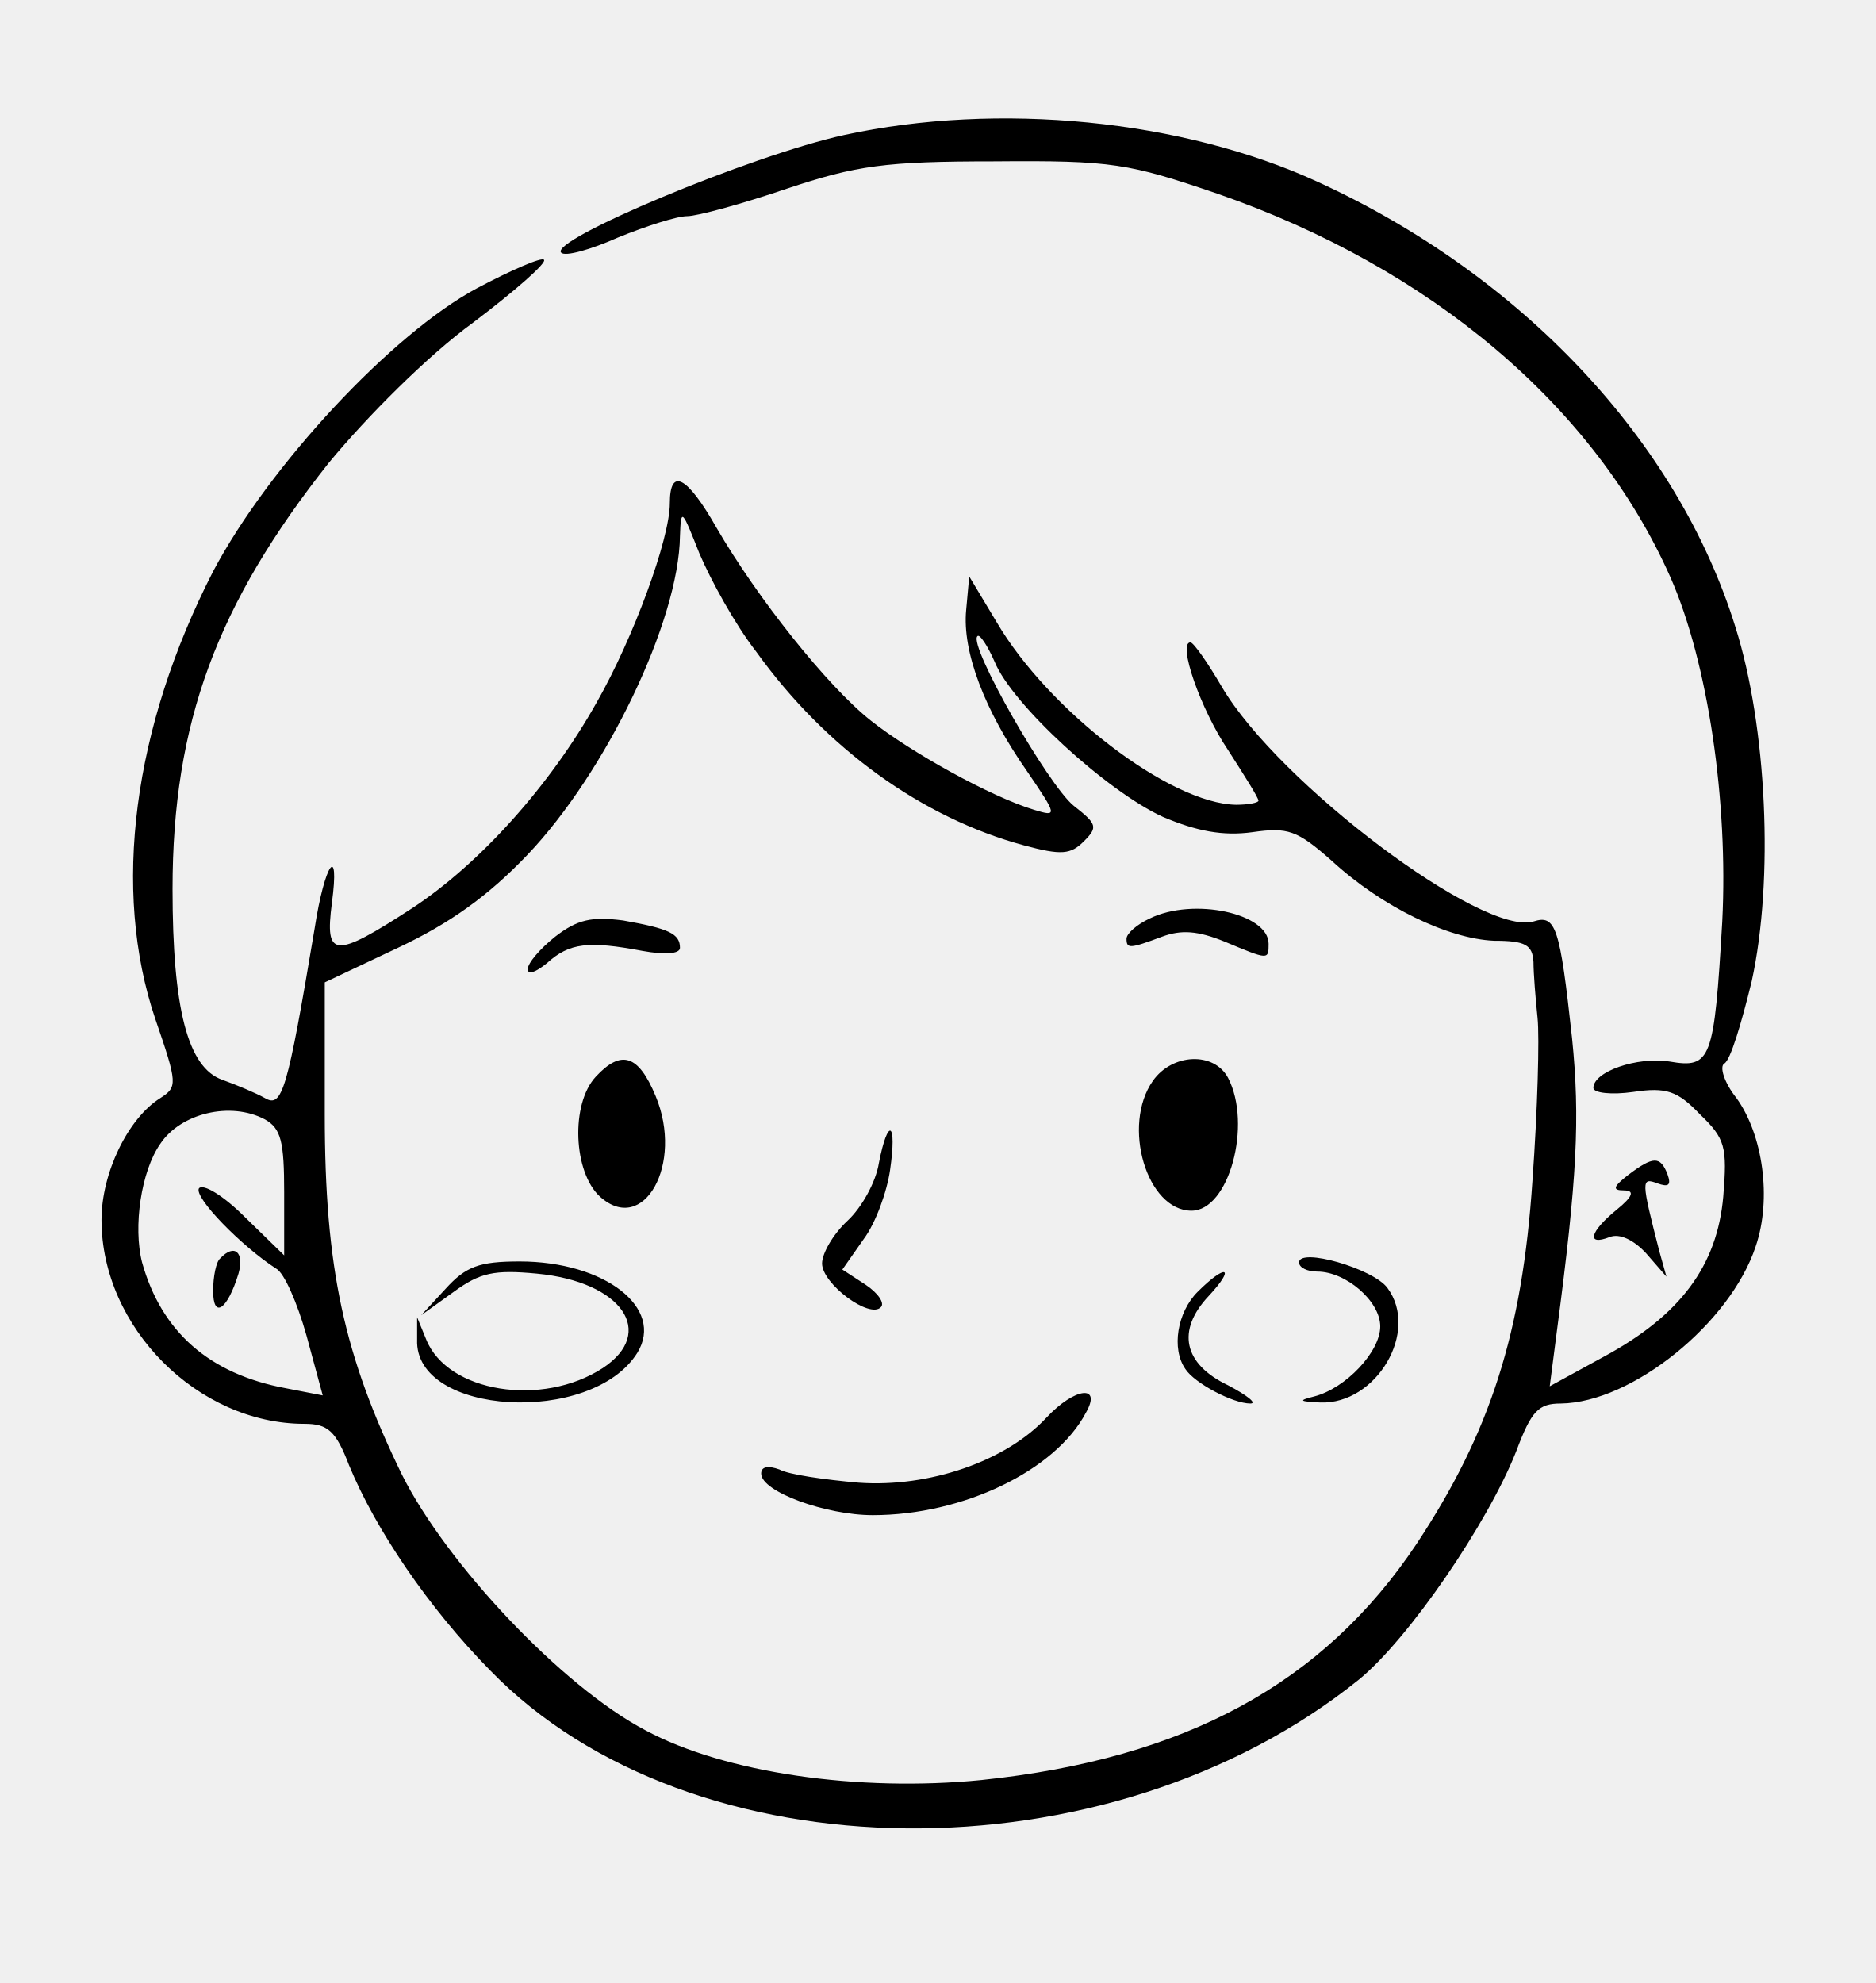
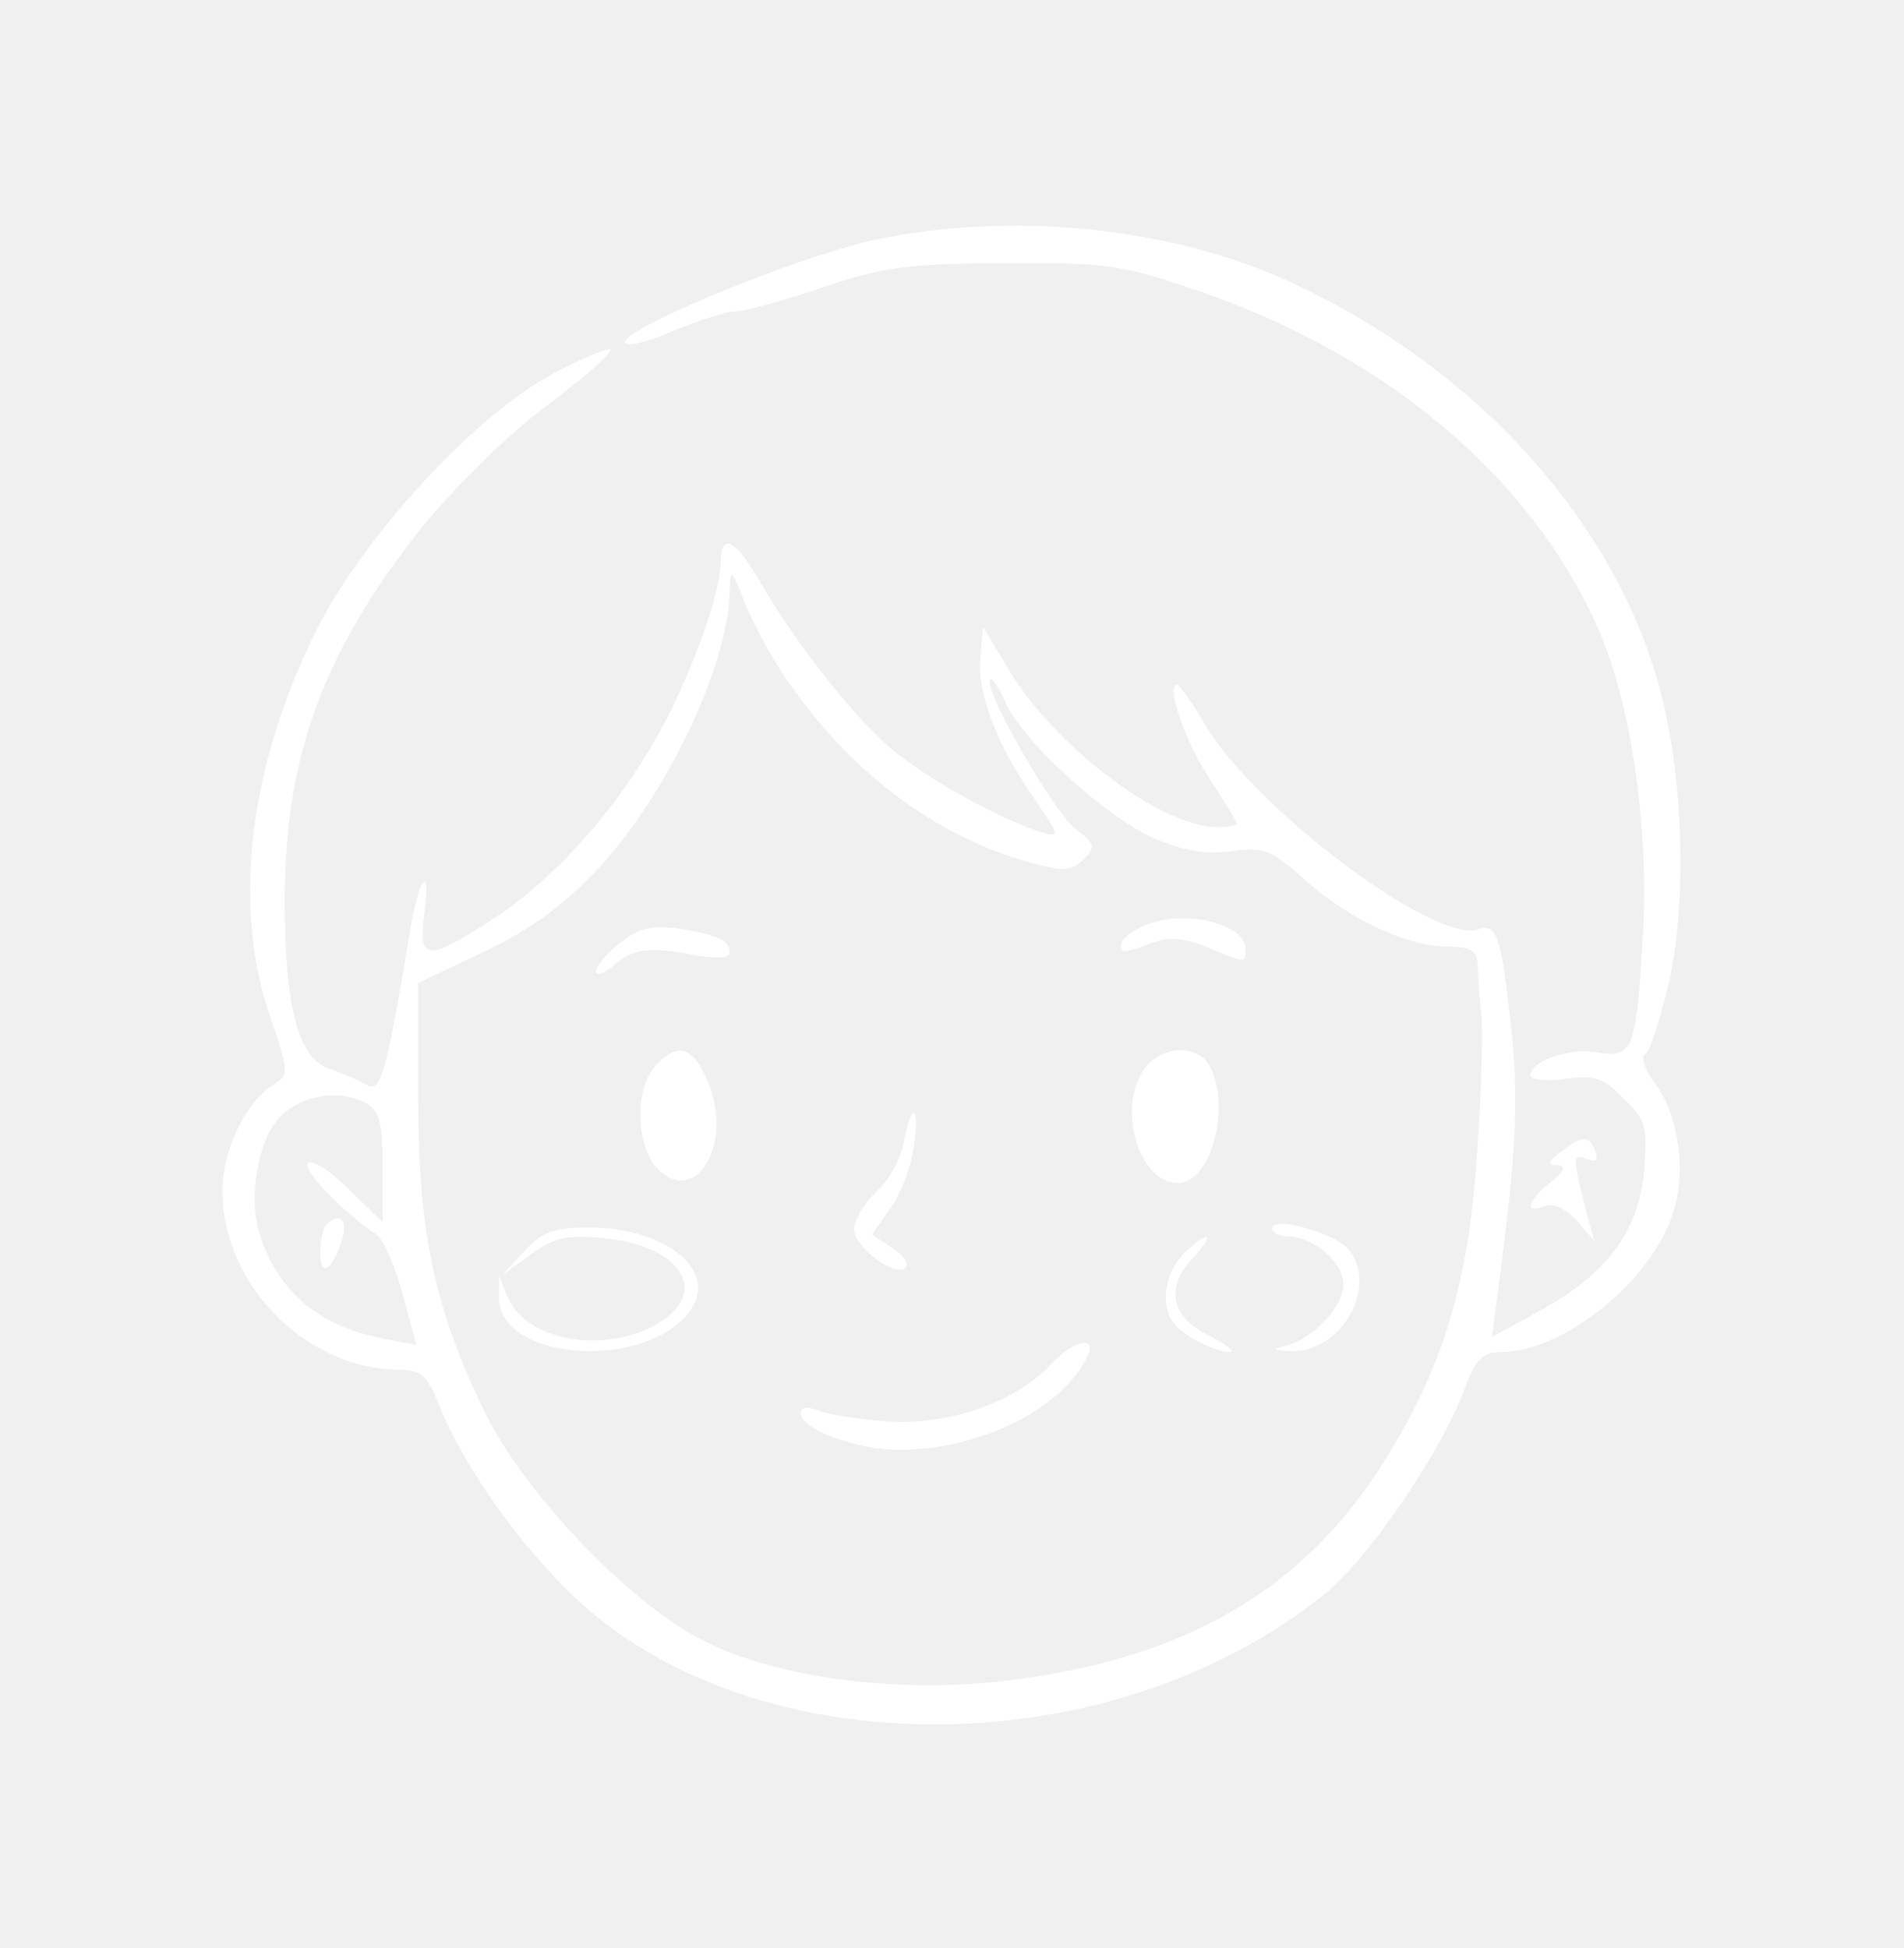
- <svg xmlns="http://www.w3.org/2000/svg" viewBox="17 15.7 184.8 195.4" fill="none">
-   <g transform="translate(0,223) scale(0.1,-0.1)" fill="currentColor" stroke="none">
-     <path d="M1002 1940 c-92 -20 -292 -104 -279 -116 4 -4 29 3 56 15 27 11 58 21 68 21 10 0 54 12 98 27 69 23 97 27 205 27 116 1 132 -2 220 -32 210 -73 371 -209 446 -378 37 -84 57 -221 51 -339 -8 -137 -11 -145 -52 -138 -32 5 -75 -10 -75 -26 0 -5 18 -7 39 -4 33 5 44 1 66 -22 25 -24 27 -32 23 -81 -6 -68 -42 -117 -118 -158 l-53 -29 7 54 c20 151 23 210 15 289 -12 110 -16 122 -38 115 -50 -15 -251 136 -307 231 -14 24 -28 44 -31 44 -13 0 10 -66 37 -106 16 -25 30 -47 30 -50 0 -2 -10 -4 -22 -4 -65 1 -185 93 -236 180 l-27 45 -3 -33 c-4 -41 18 -99 60 -159 30 -44 30 -45 7 -38 -43 13 -122 57 -161 88 -43 34 -112 121 -152 190 -29 51 -46 60 -46 24 0 -35 -36 -133 -72 -196 -46 -82 -115 -159 -182 -203 -77 -50 -86 -49 -79 5 8 60 -7 40 -17 -25 -27 -161 -32 -177 -49 -167 -9 5 -28 13 -42 18 -34 12 -49 70 -49 188 0 164 44 281 154 420 38 46 98 106 142 138 41 31 73 59 70 62 -2 3 -32 -10 -66 -28 -84 -45 -205 -175 -260 -279 -79 -154 -100 -314 -57 -441 22 -64 22 -67 5 -78 -32 -20 -58 -74 -58 -120 0 -106 95 -201 200 -201 23 0 31 -7 44 -41 26 -63 78 -140 139 -202 198 -204 609 -208 856 -9 49 40 127 154 155 225 15 40 22 47 44 47 70 1 167 79 192 155 16 47 7 110 -19 146 -12 15 -17 31 -12 34 6 3 17 40 27 81 22 100 15 251 -16 349 -57 184 -211 347 -412 439 -133 61 -314 79 -466 46z m-87 -509 c69 -96 164 -164 264 -191 37 -10 46 -9 59 4 14 14 13 17 -10 35 -25 20 -104 158 -95 167 2 3 10 -9 17 -25 17 -42 111 -128 166 -153 33 -14 59 -19 88 -15 35 5 44 2 78 -28 50 -46 115 -77 160 -79 31 0 38 -4 39 -21 0 -11 2 -36 4 -55 2 -19 0 -91 -5 -160 -10 -151 -42 -249 -114 -358 -92 -138 -228 -212 -429 -233 -121 -12 -253 7 -331 49 -82 43 -196 164 -240 252 -57 117 -76 203 -76 355 l0 130 72 34 c51 24 89 51 128 92 77 81 149 230 150 314 1 28 2 26 19 -17 11 -26 35 -70 56 -97z m-484 -461 c16 -9 19 -22 19 -72 l0 -62 -39 38 c-21 21 -41 33 -45 28 -5 -9 42 -57 76 -79 8 -4 21 -34 30 -66 l16 -59 -36 7 c-76 14 -123 56 -142 124 -9 35 -1 90 18 117 20 30 69 42 103 24z M1303 1168 c-13 -6 -23 -15 -23 -20 0 -10 3 -10 35 2 19 7 35 6 62 -5 43 -18 43 -18 43 -2 0 30 -74 46 -117 25z M717 1150 c-15 -12 -27 -26 -27 -32 0 -6 8 -3 19 6 22 20 41 22 94 12 22 -4 37 -3 37 3 0 14 -11 19 -56 27 -31 4 -45 1 -67 -16z M757 1012 c-25 -27 -22 -94 4 -118 43 -39 83 32 55 99 -17 41 -34 46 -59 19z M1306 1008 c-31 -44 -6 -128 38 -128 37 0 60 85 36 131 -14 26 -55 24 -74 -3z M1036 927 c-3 -19 -17 -44 -31 -57 -14 -13 -25 -32 -25 -42 0 -20 47 -55 58 -43 4 4 -3 14 -15 22 l-23 15 21 30 c12 16 23 47 26 68 7 48 -2 53 -11 7z M1450 829 c0 -5 8 -9 18 -9 28 0 62 -29 62 -54 0 -25 -34 -61 -65 -69 -16 -4 -15 -5 6 -6 55 -2 98 70 66 113 -14 19 -87 40 -87 25z M609 803 l-24 -26 32 23 c26 19 40 22 82 18 84 -8 118 -58 65 -93 -60 -39 -153 -24 -174 28 l-9 22 0 -22 c-3 -75 172 -85 217 -13 27 44 -32 90 -116 90 -40 0 -53 -5 -73 -27z M1350 800 c-20 -20 -26 -56 -12 -76 9 -14 47 -34 64 -34 7 0 -3 8 -22 18 -44 21 -51 54 -19 88 27 29 17 32 -11 4z M1201 676 c-40 -43 -116 -69 -185 -64 -34 3 -69 8 -78 13 -11 4 -18 3 -18 -4 0 -18 64 -41 110 -41 89 0 180 44 210 101 16 28 -11 25 -39 -5z M387 833 c-4 -3 -7 -18 -7 -32 0 -28 14 -19 25 17 6 21 -4 30 -18 15z M1774 915 c-14 -11 -16 -15 -4 -15 11 0 9 -6 -7 -19 -27 -22 -30 -36 -7 -27 10 4 24 -3 36 -16 l20 -23 -7 25 c-18 70 -18 73 -2 67 11 -4 14 -2 10 9 -7 18 -14 18 -39 -1z" />
+ <svg xmlns="http://www.w3.org/2000/svg" viewBox="0 0 214 219" fill="none">
+   <g transform="translate(0,219) scale(0.1,-0.1)" fill="#ffffff" stroke="none">
+     <path d="M982 1920 c-92 -20 -292 -104 -279 -116 4 -4 29 3 56 15 27 11 58 21 68 21 10 0 54 12 98 27 69 23 97 27 205 27 116 1 132 -2 220 -32 210 -73 371 -209 446 -378 37 -84 57 -221 51 -339 -8 -137 -11 -145 -52 -138 -32 5 -75 -10 -75 -26 0 -5 18 -7 39 -4 33 5 44 1 66 -22 25 -24 27 -32 23 -81 -6 -68 -42 -117 -118 -158 l-53 -29 7 54 c20 151 23 210 15 289 -12 110 -16 122 -38 115 -50 -15 -251 136 -307 231 -14 24 -28 44 -31 44 -13 0 10 -66 37 -106 16 -25 30 -47 30 -50 0 -2 -10 -4 -22 -4 -65 1 -185 93 -236 180 l-27 45 -3 -33 c-4 -41 18 -99 60 -159 30 -44 30 -45 7 -38 -43 13 -122 57 -161 88 -43 34 -112 121 -152 190 -29 51 -46 60 -46 24 0 -35 -36 -133 -72 -196 -46 -82 -115 -159 -182 -203 -77 -50 -86 -49 -79 5 8 60 -7 40 -17 -25 -27 -161 -32 -177 -49 -167 -9 5 -28 13 -42 18 -34 12 -49 70 -49 188 0 164 44 281 154 420 38 46 98 106 142 138 41 31 73 59 70 62 -2 3 -32 -10 -66 -28 -84 -45 -205 -175 -260 -279 -79 -154 -100 -314 -57 -441 22 -64 22 -67 5 -78 -32 -20 -58 -74 -58 -120 0 -106 95 -201 200 -201 23 0 31 -7 44 -41 26 -63 78 -140 139 -202 198 -204 609 -208 856 -9 49 40 127 154 155 225 15 40 22 47 44 47 70 1 167 79 192 155 16 47 7 110 -19 146 -12 15 -17 31 -12 34 6 3 17 40 27 81 22 100 15 251 -16 349 -57 184 -211 347 -412 439 -133 61 -314 79 -466 46z m-87 -509 c69 -96 164 -164 264 -191 37 -10 46 -9 59 4 14 14 13 17 -10 35 -25 20 -104 158 -95 167 2 3 10 -9 17 -25 17 -42 111 -128 166 -153 33 -14 59 -19 88 -15 35 5 44 2 78 -28 50 -46 115 -77 160 -79 31 0 38 -4 39 -21 0 -11 2 -36 4 -55 2 -19 0 -91 -5 -160 -10 -151 -42 -249 -114 -358 -92 -138 -228 -212 -429 -233 -121 -12 -253 7 -331 49 -82 43 -196 164 -240 252 -57 117 -76 203 -76 355 l0 130 72 34 c51 24 89 51 128 92 77 81 149 230 150 314 1 28 2 26 19 -17 11 -26 35 -70 56 -97z m-484 -461 c16 -9 19 -22 19 -72 l0 -62 -39 38 c-21 21 -41 33 -45 28 -5 -9 42 -57 76 -79 8 -4 21 -34 30 -66 l16 -59 -36 7 c-76 14 -123 56 -142 124 -9 35 -1 90 18 117 20 30 69 42 103 24z M1283 1148 c-13 -6 -23 -15 -23 -20 0 -10 3 -10 35 2 19 7 35 6 62 -5 43 -18 43 -18 43 -2 0 30 -74 46 -117 25z M697 1130 c-15 -12 -27 -26 -27 -32 0 -6 8 -3 19 6 22 20 41 22 94 12 22 -4 37 -3 37 3 0 14 -11 19 -56 27 -31 4 -45 1 -67 -16z M737 992 c-25 -27 -22 -94 4 -118 43 -39 83 32 55 99 -17 41 -34 46 -59 19z M1286 988 c-31 -44 -6 -128 38 -128 37 0 60 85 36 131 -14 26 -55 24 -74 -3z M1016 907 c-3 -19 -17 -44 -31 -57 -14 -13 -25 -32 -25 -42 0 -20 47 -55 58 -43 4 4 -3 14 -15 22 l-23 15 21 30 c12 16 23 47 26 68 7 48 -2 53 -11 7z M1430 809 c0 -5 8 -9 18 -9 28 0 62 -29 62 -54 0 -25 -34 -61 -65 -69 -16 -4 -15 -5 6 -6 55 -2 98 70 66 113 -14 19 -87 40 -87 25z M589 783 l-24 -26 32 23 c26 19 40 22 82 18 84 -8 118 -58 65 -93 -60 -39 -153 -24 -174 28 l-9 22 0 -22 c-3 -75 172 -85 217 -13 27 44 -32 90 -116 90 -40 0 -53 -5 -73 -27z M1330 780 c-20 -20 -26 -56 -12 -76 9 -14 47 -34 64 -34 7 0 -3 8 -22 18 -44 21 -51 54 -19 88 27 29 17 32 -11 4z M1181 656 c-40 -43 -116 -69 -185 -64 -34 3 -69 8 -78 13 -11 4 -18 3 -18 -4 0 -18 64 -41 110 -41 89 0 180 44 210 101 16 28 -11 25 -39 -5z M367 813 c-4 -3 -7 -18 -7 -32 0 -28 14 -19 25 17 6 21 -4 30 -18 15z M1754 895 c-14 -11 -16 -15 -4 -15 11 0 9 -6 -7 -19 -27 -22 -30 -36 -7 -27 10 4 24 -3 36 -16 l20 -23 -7 25 c-18 70 -18 73 -2 67 11 -4 14 -2 10 9 -7 18 -14 18 -39 -1z" />
  </g>
</svg>
